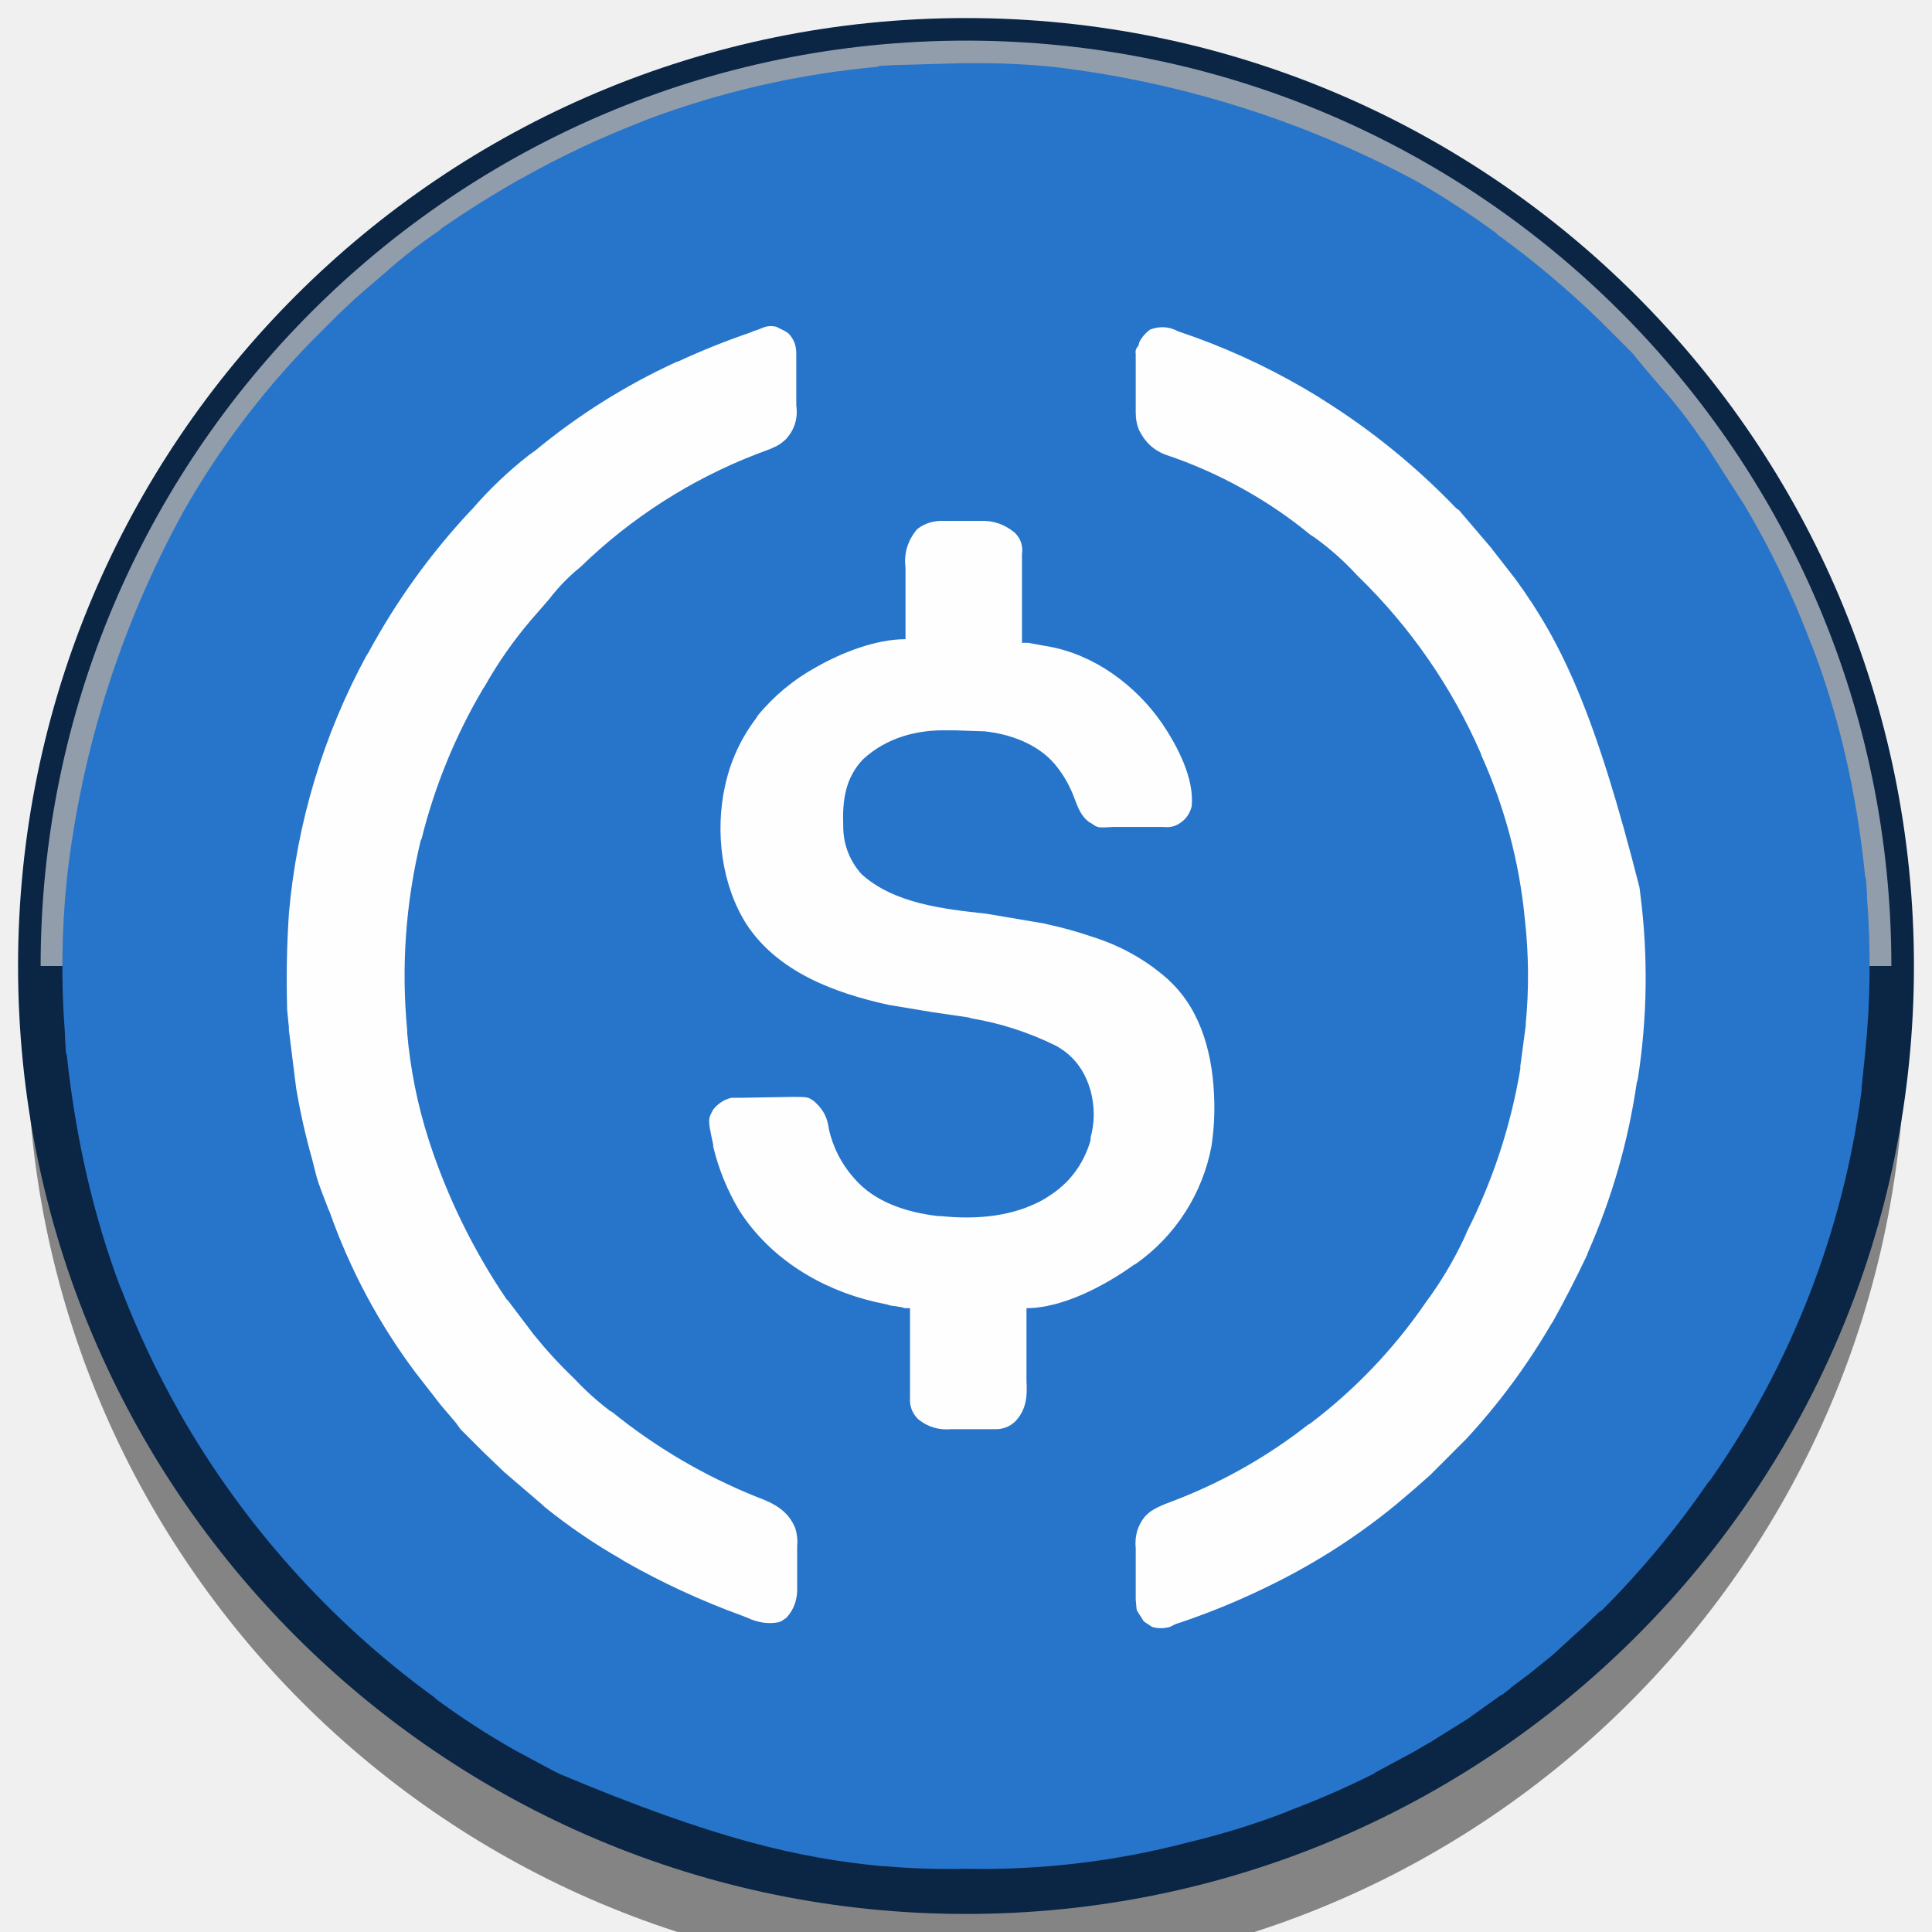
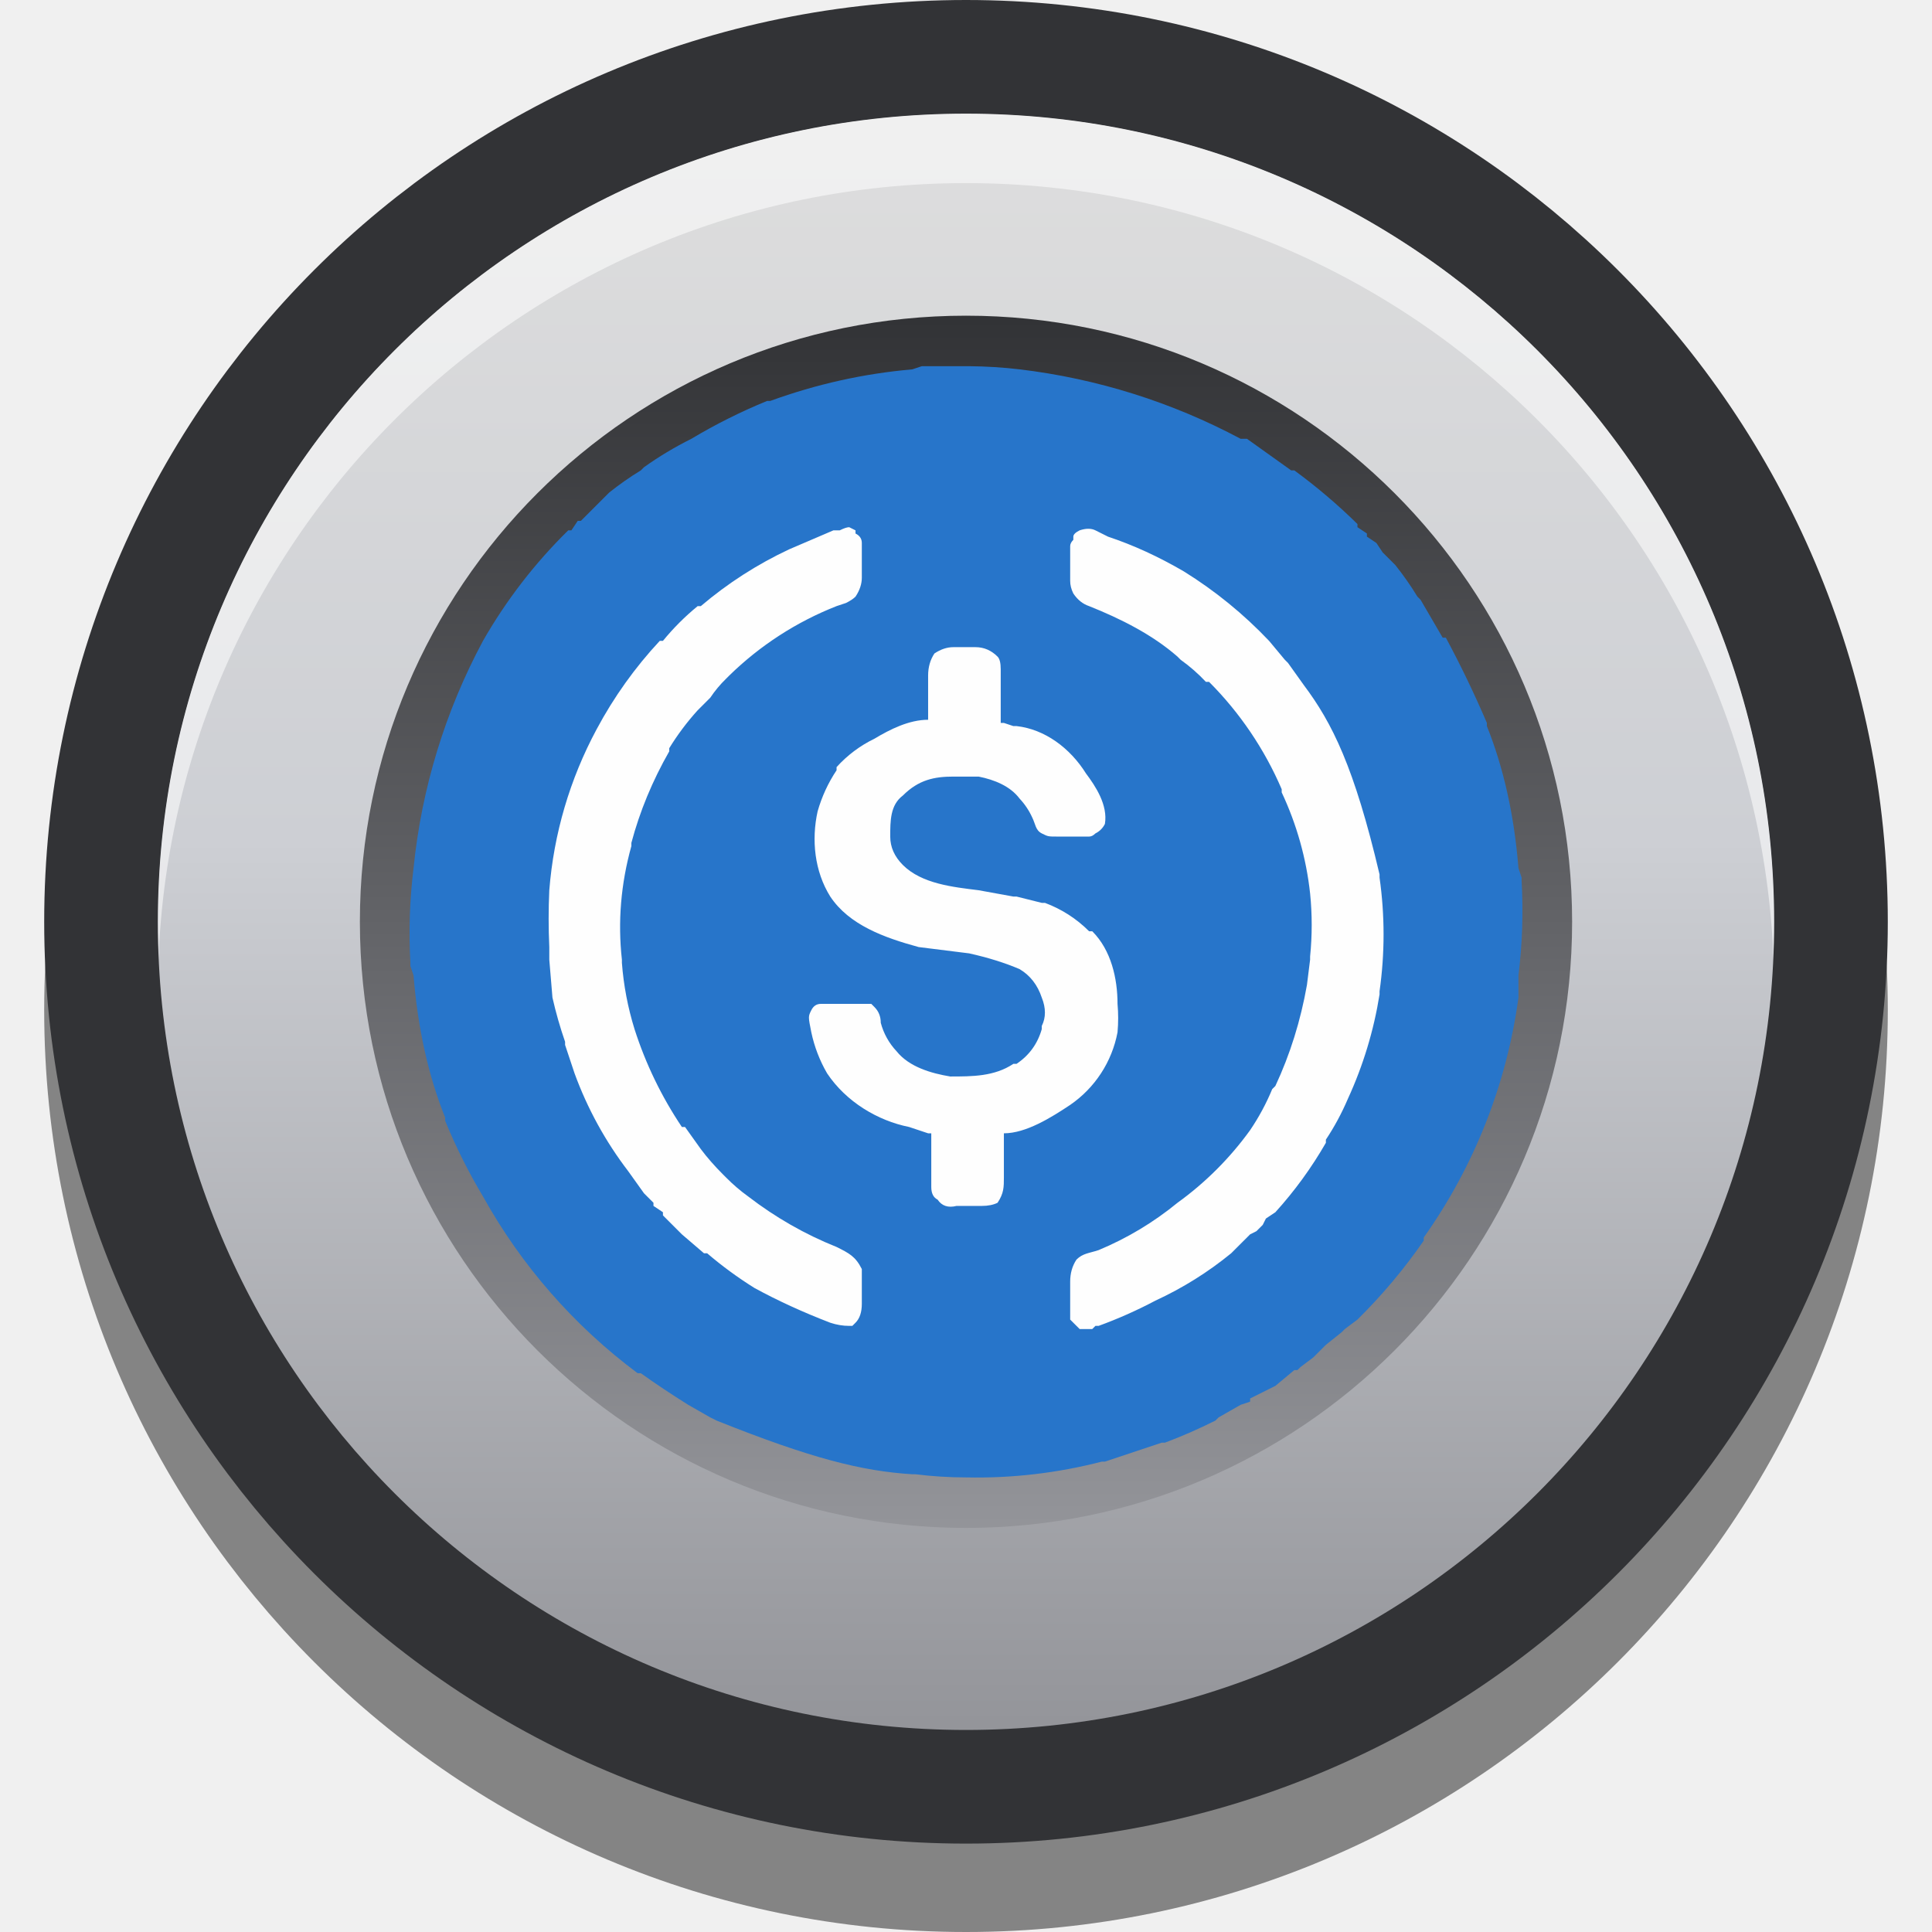
- <svg xmlns="http://www.w3.org/2000/svg" viewBox="-70 -70 2140 2140">
-   <circle cx="1000" cy="1080" r="1040" fill="#000" fill-opacity=".45" />
-   <circle cx="1000" cy="1000" r="1050" fill="#0B2545" />
-   <path fill="#fff" fill-opacity=".55" d="M-25 1000a1025 1025 0 0 1 2050 0h-35a990 990 0 0 0-1980 0z" />
-   <path fill="#2775CA" d="M996 0h9a842 842 0 0 1 91 4 1131 1131 0 0 1 398 124l9 5q43 25 84 55l2 2a1027 1027 0 0 1 114 96l2 2 15 15 2 2 16 16 14 17 18 21a556 556 0 0 1 45 58l2 2 43 67 2 3q44 74 74 154l1 2q45 117 59 256l1 3 1 17v3a957 957 0 0 1-2 172l-4 39v3a972 972 0 0 1-168 432l-2 2a997 997 0 0 1-118 142l-2 1-18 17-10 9-24 22-26 21-20 15-2 2-8 6-2 1-35 25-3 2-40 25-2 1-17 10-2 1-39 21-3 2q-46 23-94 41l-2 1q-52 20-106 33l-4 1a900 900 0 0 1-246 29q-45 1-90-3h-3c-91-9-182-29-356-102l-8-4-41-22q-46-26-88-57l-2-2a1006 1006 0 0 1-282-315l-1-2a1012 1012 0 0 1-64-136l-1-2q-44-117-59-256l-1-3-1-17v-3a957 957 0 0 1 2-172 1099 1099 0 0 1 129-407 916 916 0 0 1 153-200l2-2 15-15 2-2 17-16 16-14 21-18a556 556 0 0 1 58-45l2-2q42-29 86-54l2-1a1018 1018 0 0 1 136-64l2-1Q770 16 902 4l2-1 18-1h3z" />
-   <path fill="#FEFEFE" d="M977 507h39q21-1 38 13 10 10 8 24v98h7l16 3 6 1c51 9 97 43 126 85 17 25 36 61 33 92q-3 13-15 20-7 4-16 3h-56c-17 1-17 1-24-4l-2-1c-10-7-13-17-17-27a126 126 0 0 0-22-38c-19-22-49-33-78-36h-2l-29-1h-9c-34-1-68 8-94 32-20 21-23 46-22 74q0 30 20 53c36 33 92 39 138 44l65 11 4 1q23 5 47 13l3 1q47 15 83 47l2 2c36 34 48 85 49 133a285 285 0 0 1-3 49 206 206 0 0 1-84 131l-2 1c-32 23-79 48-119 48v81c1 16 0 31-12 44q-10 10-25 9h-46q-21 2-37-11-10-10-9-24v-99h-6l-3-1-13-2-3-1-14-3c-60-14-116-48-150-101a252 252 0 0 1-29-71v-2c-6-28-6-28 0-39q8-10 20-13h9l58-1c18 0 18 0 25 5l2 2q12 11 14 28a120 120 0 0 0 28 55c23 27 59 38 93 42h3c39 4 80 1 115-19l3-2q36-22 48-63v-3q7-25 0-52l-1-3q-10-32-38-47-45-22-93-30l-3-1-41-6-48-8c-59-13-122-36-157-89-28-44-35-103-24-153q9-42 35-76l1-2a222 222 0 0 1 65-54c28-16 66-31 99-31v-79q-3-24 13-43 13-10 31-9" />
-   <path fill="#FEFEFE" d="m1235 297 20 7q71 26 136 66l3 2a770 770 0 0 1 149 121l3 2 29 34 6 7 28 36c51 70 88 148 137 341l1 8a726 726 0 0 1-3 205l-1 3a719 719 0 0 1-54 188l-1 3q-18 38-38 74l-2 3a723 723 0 0 1-94 127l-12 12-9 9-11 11-8 8-17 15-20 17q-62 51-134 87l-2 1a810 810 0 0 1-100 42l-3 1-6 2-6 3q-10 3-20 0l-6-4-3-2-7-11-1-2-1-11v-57q-2-20 10-35l2-2c9-9 24-13 36-18a571 571 0 0 0 143-82l2-1a577 577 0 0 0 128-134 417 417 0 0 0 43-72l3-7q43-85 59-180v-3l6-45v-2a560 560 0 0 0-1-116 574 574 0 0 0-48-181l-1-3a618 618 0 0 0-135-195l-2-2a307 307 0 0 0-46-41l-6-4c-46-38-102-69-159-88q-20-7-30-27-4-9-4-20v-65q-1-5 3-9l1-4q4-8 12-14 16-6 31 2m-445-5 10 5 3 2q9 9 9 22v58q3 21-11 37-7 7-15 10l-2 1-16 6a580 580 0 0 0-195 125l-6 5a212 212 0 0 0-29 31l-20 23a461 461 0 0 0-51 73l-2 3q-46 78-68 166l-1 2q-25 104-15 210v3a541 541 0 0 0 24 119 697 697 0 0 0 86 176l2 2 28 37q21 26 44 48l2 2a310 310 0 0 0 39 35l2 1q73 59 160 94c19 7 35 15 43 35q3 10 2 20v44q1 21-12 35l-6 4-3 1q-17 3-34-5l-5-2q-69-25-132-61l-3-2q-44-25-85-58l-2-2-42-36-23-22-12-12-2-2-12-12-5-7-17-20-28-36a666 666 0 0 1-95-178l-1-2c-12-31-12-31-16-47l-2-8a746 746 0 0 1-18-80l-8-64v-3l-2-20v-3a1107 1107 0 0 1 2-103 733 733 0 0 1 86-286l2-3a756 756 0 0 1 113-157l2-2a444 444 0 0 1 63-60l7-5a711 711 0 0 1 156-98l3-1q39-18 80-32l2-1 6-2 5-2q7-3 15-1" />
+ <svg xmlns="http://www.w3.org/2000/svg" viewBox="-50 -36 612 612">
+   <defs>
+     <path id="o" d="M0 256a256 256 0 1 1 512 0 256 256 0 1 1-512 0z" />
+     <linearGradient id="g" x2="0" y2="1">
+       <stop offset="0" stop-color="#DEDEDE" />
+       <stop offset=".45" stop-color="#CDCFD4" />
+       <stop offset="1" stop-color="#939499" />
+     </linearGradient>
+     <linearGradient id="s" x2="0" y2="1">
+       <stop offset="0" stop-color="#323336" />
+       <stop offset="1" stop-color="#939499" />
+     </linearGradient>
+     <mask id="r">
+       <use href="#o" fill="#fff" />
+       <use href="#o" y="22" />
+     </mask>
+   </defs>
+   <use href="#o" y="28" stroke="#000" stroke-width="72" opacity=".45" />
+   <use href="#o" fill="#323336" stroke="#323336" stroke-width="72" />
+   <use href="#o" fill="url(#g)" />
+   <use href="#o" mask="url(#r)" fill="#fff" fill-opacity=".55" />
+   <circle cx="256" cy="256" r="192" fill="url(#s)" />
+   <path fill="#2775CA" d="M255 80h2a148 148 0 0 1 16 1 199 199 0 0 1 70 22h2q7 5 14 10h1a181 181 0 0 1 20 17v1l3 2v1l3 2 2 3 4 4a98 98 0 0 1 7 10l1 1 7 12h1q7 13 13 27v1q8 20 10 45l1 3v1a168 168 0 0 1-1 30v7a171 171 0 0 1-30 76v1a175 175 0 0 1-21 25l-4 3-1 1-5 4-4 4-4 3-1 1h-1l-6 5-8 4v1l-3 1-7 4-1 1q-8 4-16 7h-1q-9 3-18 6h-1a158 158 0 0 1-43 5q-8 0-16-1h-1c-16-1-32-5-62-17l-2-1-7-4q-8-5-15-10h-1a177 177 0 0 1-49-56 178 178 0 0 1-12-24v-1q-8-20-10-45l-1-3v-1a168 168 0 0 1 1-30 193 193 0 0 1 22-72 161 161 0 0 1 27-35h1l2-3h1l3-3 2-2 4-4a98 98 0 0 1 10-7l1-1q7-5 15-9a179 179 0 0 1 24-12h1q22-8 45-10l3-1h1z" />
+   <path fill="#FEFEFE" d="M252 169h7q4 0 7 3 1 1 1 4v17h1l3 1h1c9 1 17 7 22 15 3 4 7 10 6 16q-1 2-3 3-1 1-2 1H285c-3 0-3 0-5-1-2-1-2-3-3-5a22 22 0 0 0-4-6c-3-4-8-6-13-7h-1-5-2c-6 0-11 1-16 6-4 3-4 8-4 13q0 5 4 9c6 6 16 7 24 8l11 2h1q4 1 8 2h1q8 3 14 9h1c6 6 8 15 8 23a50 50 0 0 1 0 9 36 36 0 0 1-15 23c-6 4-14 9-21 9v14c0 3 0 5-2 8q-2 1-5 1h-8q-4 1-6-2-2-1-2-4V323h-1l-3-1-3-1c-10-2-20-8-26-17a44 44 0 0 1-5-13c-1-5-1-5 0-7q1-2 3-2h2 10c3 0 3 0 4 0l1 1q2 2 2 5a21 21 0 0 0 5 9c4 5 11 7 17 8 7 0 14 0 20-4h1q6-4 8-11v-1q2-4 0-9-2-6-7-9-7-3-16-5l-8-1-8-1c-11-3-22-7-28-16-5-8-6-18-4-27q2-7 6-13v-1a39 39 0 0 1 12-9c5-3 11-6 17-6V178q0-4 2-7 3-2 6-2M297 132l4 2q12 4 24 11a136 136 0 0 1 27 22l5 6 1 1 5 7c9 12 16 26 24 60v1a128 128 0 0 1 0 36v1a127 127 0 0 1-10 33q-3 7-7 13v1a127 127 0 0 1-16 22l-3 2-1 2-2 2-2 1-3 3-3 3q-11 9-24 15a143 143 0 0 1-18 8h-1l-1 1q-2 0-4 0l-1-1-2-2v-1-1V370q0-4 2-7c2-2 4-2 7-3a100 100 0 0 0 25-15 102 102 0 0 0 23-23 73 73 0 0 0 7-13l1-1q7-15 10-32l1-8v-1a99 99 0 0 0 0-20 101 101 0 0 0-9-32v-1a109 109 0 0 0-23-34h-1a54 54 0 0 0-8-7l-1-1c-8-7-18-12-28-16q-3-1-5-4-1-2-1-4V137q0-1 1-2v-1q0-1 2-2 3-1 5 0M219 131l2 1v1q2 1 2 3v11q0 3-2 6-1 1-3 2l-3 1a102 102 0 0 0-34 22l-1 1a37 37 0 0 0-5 6l-4 4a81 81 0 0 0-9 12v1q-8 14-12 29v1q-5 18-3 36v1a95 95 0 0 0 4 21 123 123 0 0 0 15 31h1l5 7q3 4 7 8l1 1a55 55 0 0 0 7 6q13 10 28 16c4 2 6 3 8 7q0 1 0 3v8q0 4-2 6l-1 1h-1q-3 0-6-1-13-5-24-11-8-5-15-11h-1l-7-6-4-4-2-2v-1l-3-2v-1l-3-3-5-7a117 117 0 0 1-17-31c-2-6-2-6-3-9v-1a131 131 0 0 1-4-14l-1-12v-4a195 195 0 0 1 0-18 129 129 0 0 1 15-51 133 133 0 0 1 20-28h1a78 78 0 0 1 11-11h1a125 125 0 0 1 28-18q7-3 14-6h2q2-1 3-1" />
</svg>
